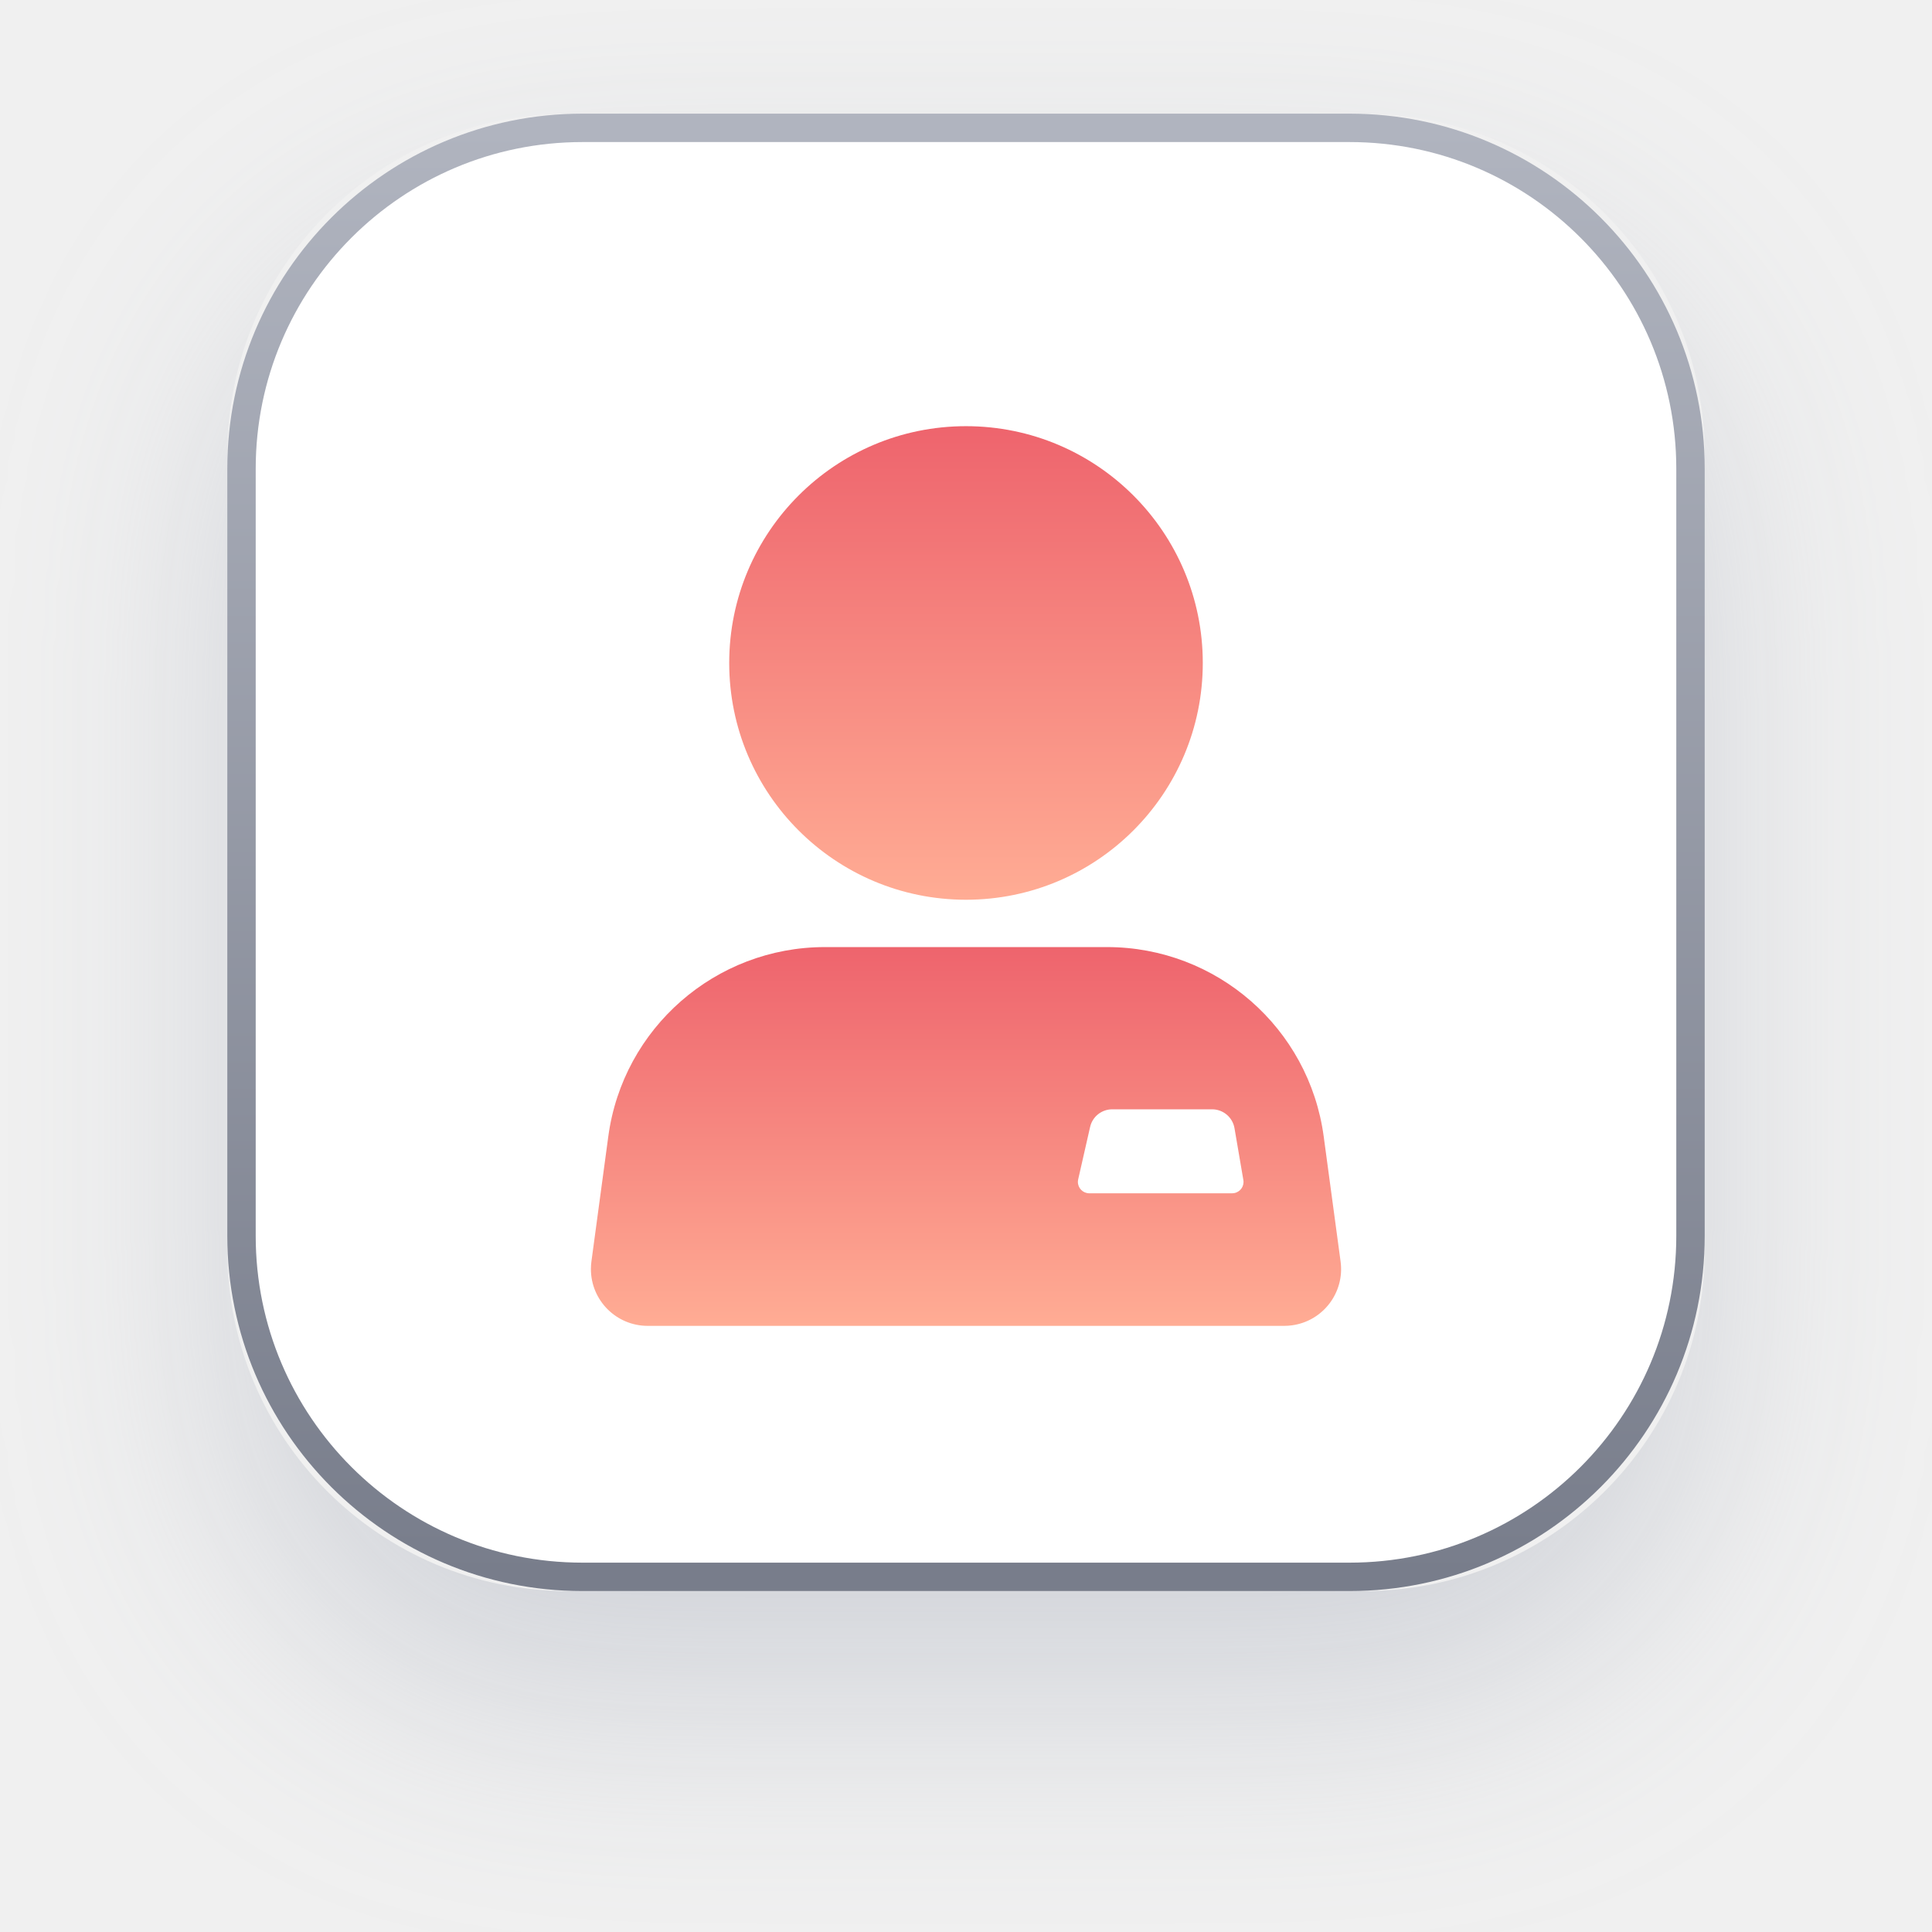
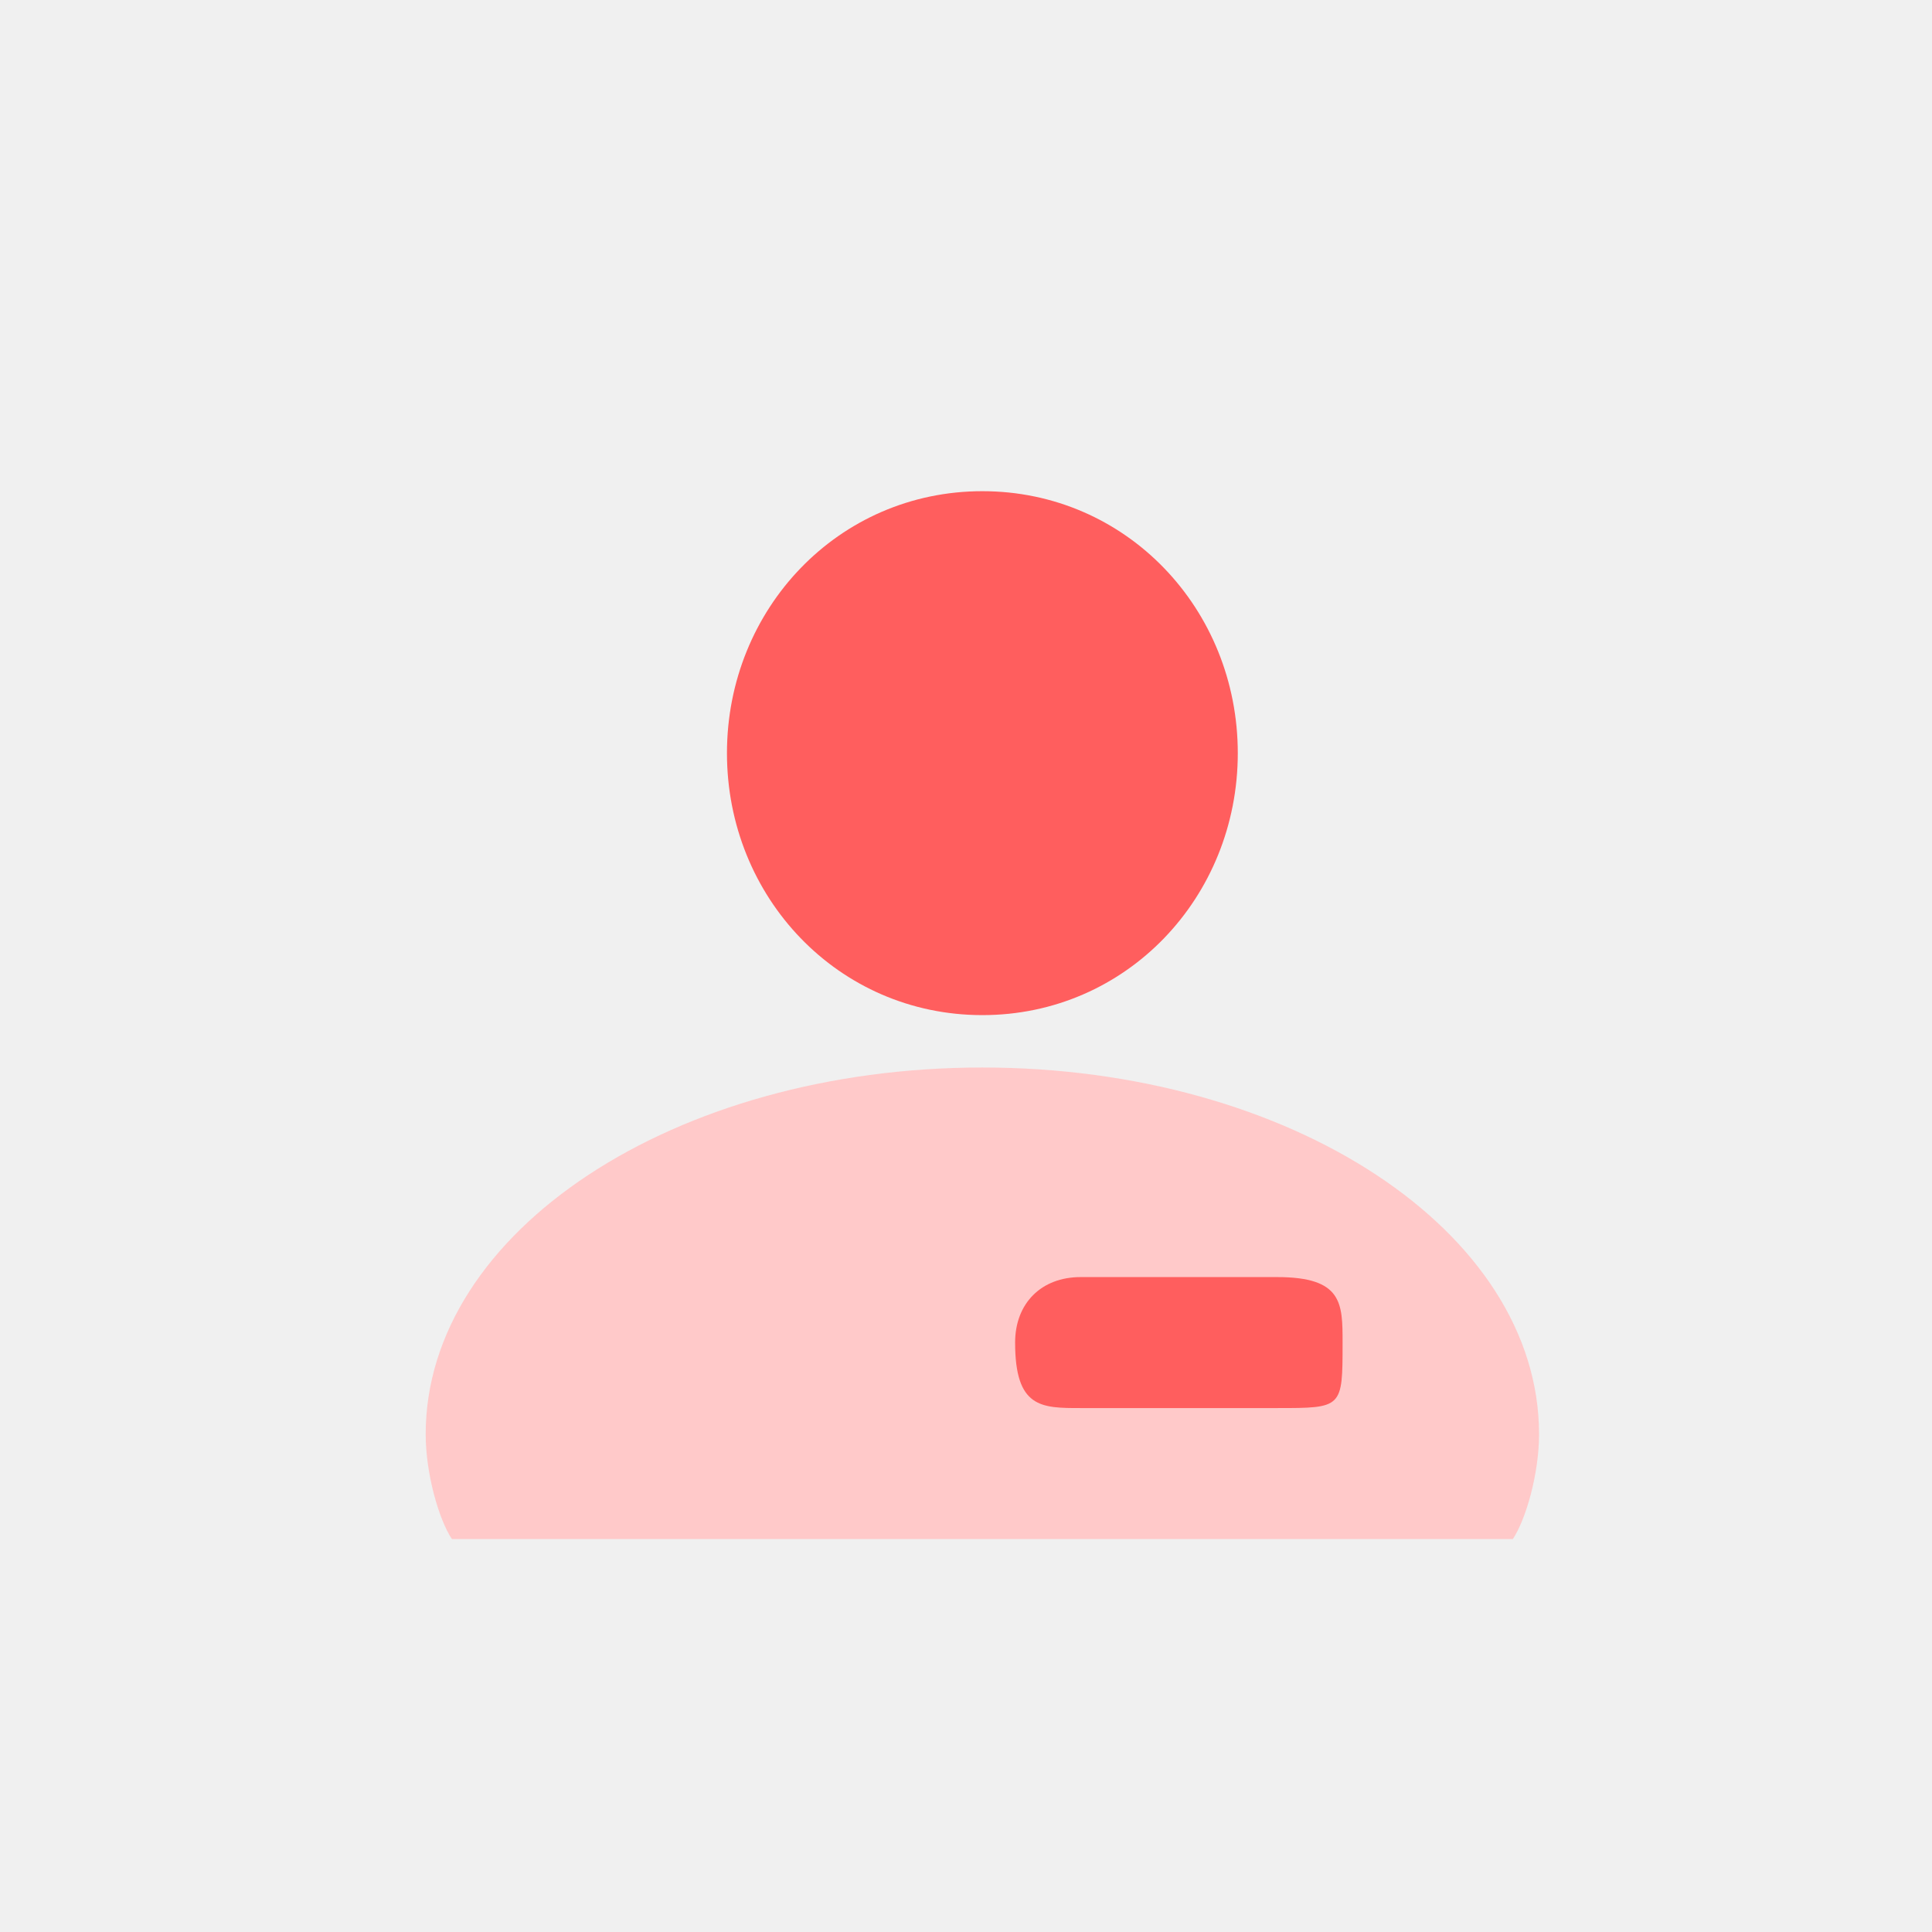
- <svg xmlns="http://www.w3.org/2000/svg" xmlns:xlink="http://www.w3.org/1999/xlink" width="34px" height="34px" viewBox="0 0 34 34" version="1.1">
-   <defs>
-     <linearGradient x1="50%" y1="0%" x2="50%" y2="100%" id="linearGradient-1">
-       <stop stop-color="#B0B4BF" offset="0%" />
-       <stop stop-color="#787D8B" offset="100%" />
-     </linearGradient>
-     <rect id="path-2" x="0" y="0" width="26" height="26" rx="6" />
-     <filter x="-26.9%" y="-19.2%" width="153.8%" height="153.8%" filterUnits="objectBoundingBox" id="filter-3">
-       <feOffset dx="0" dy="2" in="SourceAlpha" result="shadowOffsetOuter1" />
-       <feGaussianBlur stdDeviation="2" in="shadowOffsetOuter1" result="shadowBlurOuter1" />
-       <feComposite in="shadowBlurOuter1" in2="SourceAlpha" operator="out" result="shadowBlurOuter1" />
-       <feColorMatrix values="0 0 0 0 0.594   0 0 0 0 0.622   0 0 0 0 0.688  0 0 0 0.341 0" type="matrix" in="shadowBlurOuter1" />
-     </filter>
-     <linearGradient x1="100%" y1="0%" x2="0%" y2="0%" id="linearGradient-4">
-       <stop stop-color="#B0A5A6" stop-opacity="0" offset="0%" />
-       <stop stop-color="#94888A" offset="50.311%" />
-       <stop stop-color="#786C6D" stop-opacity="0" offset="100%" />
-     </linearGradient>
-     <linearGradient x1="50%" y1="100%" x2="50%" y2="3.061617e-15%" id="linearGradient-5">
-       <stop stop-color="#FFAC94" offset="0%" />
-       <stop stop-color="#EE646D" offset="100%" />
-     </linearGradient>
-     <linearGradient x1="50%" y1="100%" x2="50%" y2="3.061617e-15%" id="linearGradient-6">
-       <stop stop-color="#FFAC94" offset="0%" />
-       <stop stop-color="#EE646D" offset="100%" />
-     </linearGradient>
-   </defs>
-   <g id="1" stroke="none" stroke-width="1" fill="none" fill-rule="evenodd">
-     <g id="切图" transform="translate(-77, -114)">
-       <g id="编组" transform="translate(81, 116)">
-         <g id="Rectangle" fill-rule="nonzero">
-           <use fill="black" fill-opacity="1" filter="url(#filter-3)" xlink:href="#path-2" />
-           <rect stroke="url(#linearGradient-1)" stroke-width="0.5" stroke-linejoin="square" fill="#FFFFFF" fill-rule="evenodd" x="0.25" y="0.25" width="25.5" height="25.5" rx="6" />
-         </g>
-         <line x1="3.2" y1="25.65" x2="22.45" y2="25.65" id="Path-2" stroke="url(#linearGradient-4)" stroke-width="0.5" fill-rule="nonzero" />
-         <g id="身份" transform="translate(3, 3)">
-           <rect id="Rectangle" fill-opacity="0" fill="#D8D8D8" fill-rule="nonzero" x="0" y="0" width="20" height="20" />
-           <path d="M7.518,11.667 L12.482,11.667 C14.408,11.667 16.038,13.091 16.295,15 L16.592,17.2 C16.666,17.747 16.282,18.251 15.734,18.324 C15.69,18.33 15.645,18.333 15.601,18.333 L4.399,18.333 C3.847,18.333 3.399,17.886 3.399,17.333 C3.399,17.289 3.402,17.244 3.408,17.2 L3.705,15 C3.962,13.091 5.592,11.667 7.518,11.667 Z" id="Rectangle-Copy-12" fill="url(#linearGradient-5)" />
-           <circle id="椭圆形" fill="url(#linearGradient-6)" cx="10" cy="6.667" r="4.167" />
-           <path d="M12.574,14.522 L14.331,14.522 C14.525,14.522 14.692,14.662 14.725,14.854 L14.881,15.766 C14.9,15.875 14.827,15.978 14.718,15.997 C14.707,15.999 14.695,16 14.684,16 L12.169,16 C12.059,16 11.969,15.91 11.969,15.8 C11.969,15.785 11.971,15.77 11.974,15.756 L12.184,14.833 C12.225,14.651 12.387,14.522 12.574,14.522 Z" id="Rectangle" fill="#FFFFFF" fill-rule="nonzero" />
-         </g>
-       </g>
-     </g>
-   </g>
+ <svg xmlns="http://www.w3.org/2000/svg" version="1.1" id="图层_1" x="0px" y="0px" viewBox="0 0 29.5 29.5" style="enable-background:new 0 0 29.5 29.5;" xml:space="preserve">
+   <style type="text/css">
+ 	.st0{display:none;fill-rule:evenodd;clip-rule:evenodd;fill:#16D0FF;fill-opacity:0.149;stroke:#3699FF;stroke-dasharray:4,2;}
+ 	.st1{fill-rule:evenodd;clip-rule:evenodd;fill:#FF5E5E;}
+ 	.st2{fill-rule:evenodd;clip-rule:evenodd;fill:#FFC9C9;}
+ </style>
+   <path class="st0" d="M1.5,1.5h26v26h-26V1.5z" />
+   <path class="st1" d="M15,7.5c2.2,0,3.9,1.8,3.9,4s-1.7,4-3.9,4c-2.2,0-3.9-1.8-3.9-4S12.8,7.5,15,7.5L15,7.5z" />
+   <path class="st2" d="M23.1,23.5H6.9c-0.2-0.3-0.4-1-0.4-1.6c0-3.1,3.8-5.6,8.5-5.6c4.7,0,8.5,2.5,8.5,5.6  C23.5,22.5,23.3,23.2,23.1,23.5L23.1,23.5z" />
+   <path class="st1" d="M16.5,19.5h3c1,0,1,0.4,1,1c0,1,0,1-1,1h-3c-0.6,0-1,0-1-1C15.5,19.9,15.9,19.5,16.5,19.5z" />
</svg>
